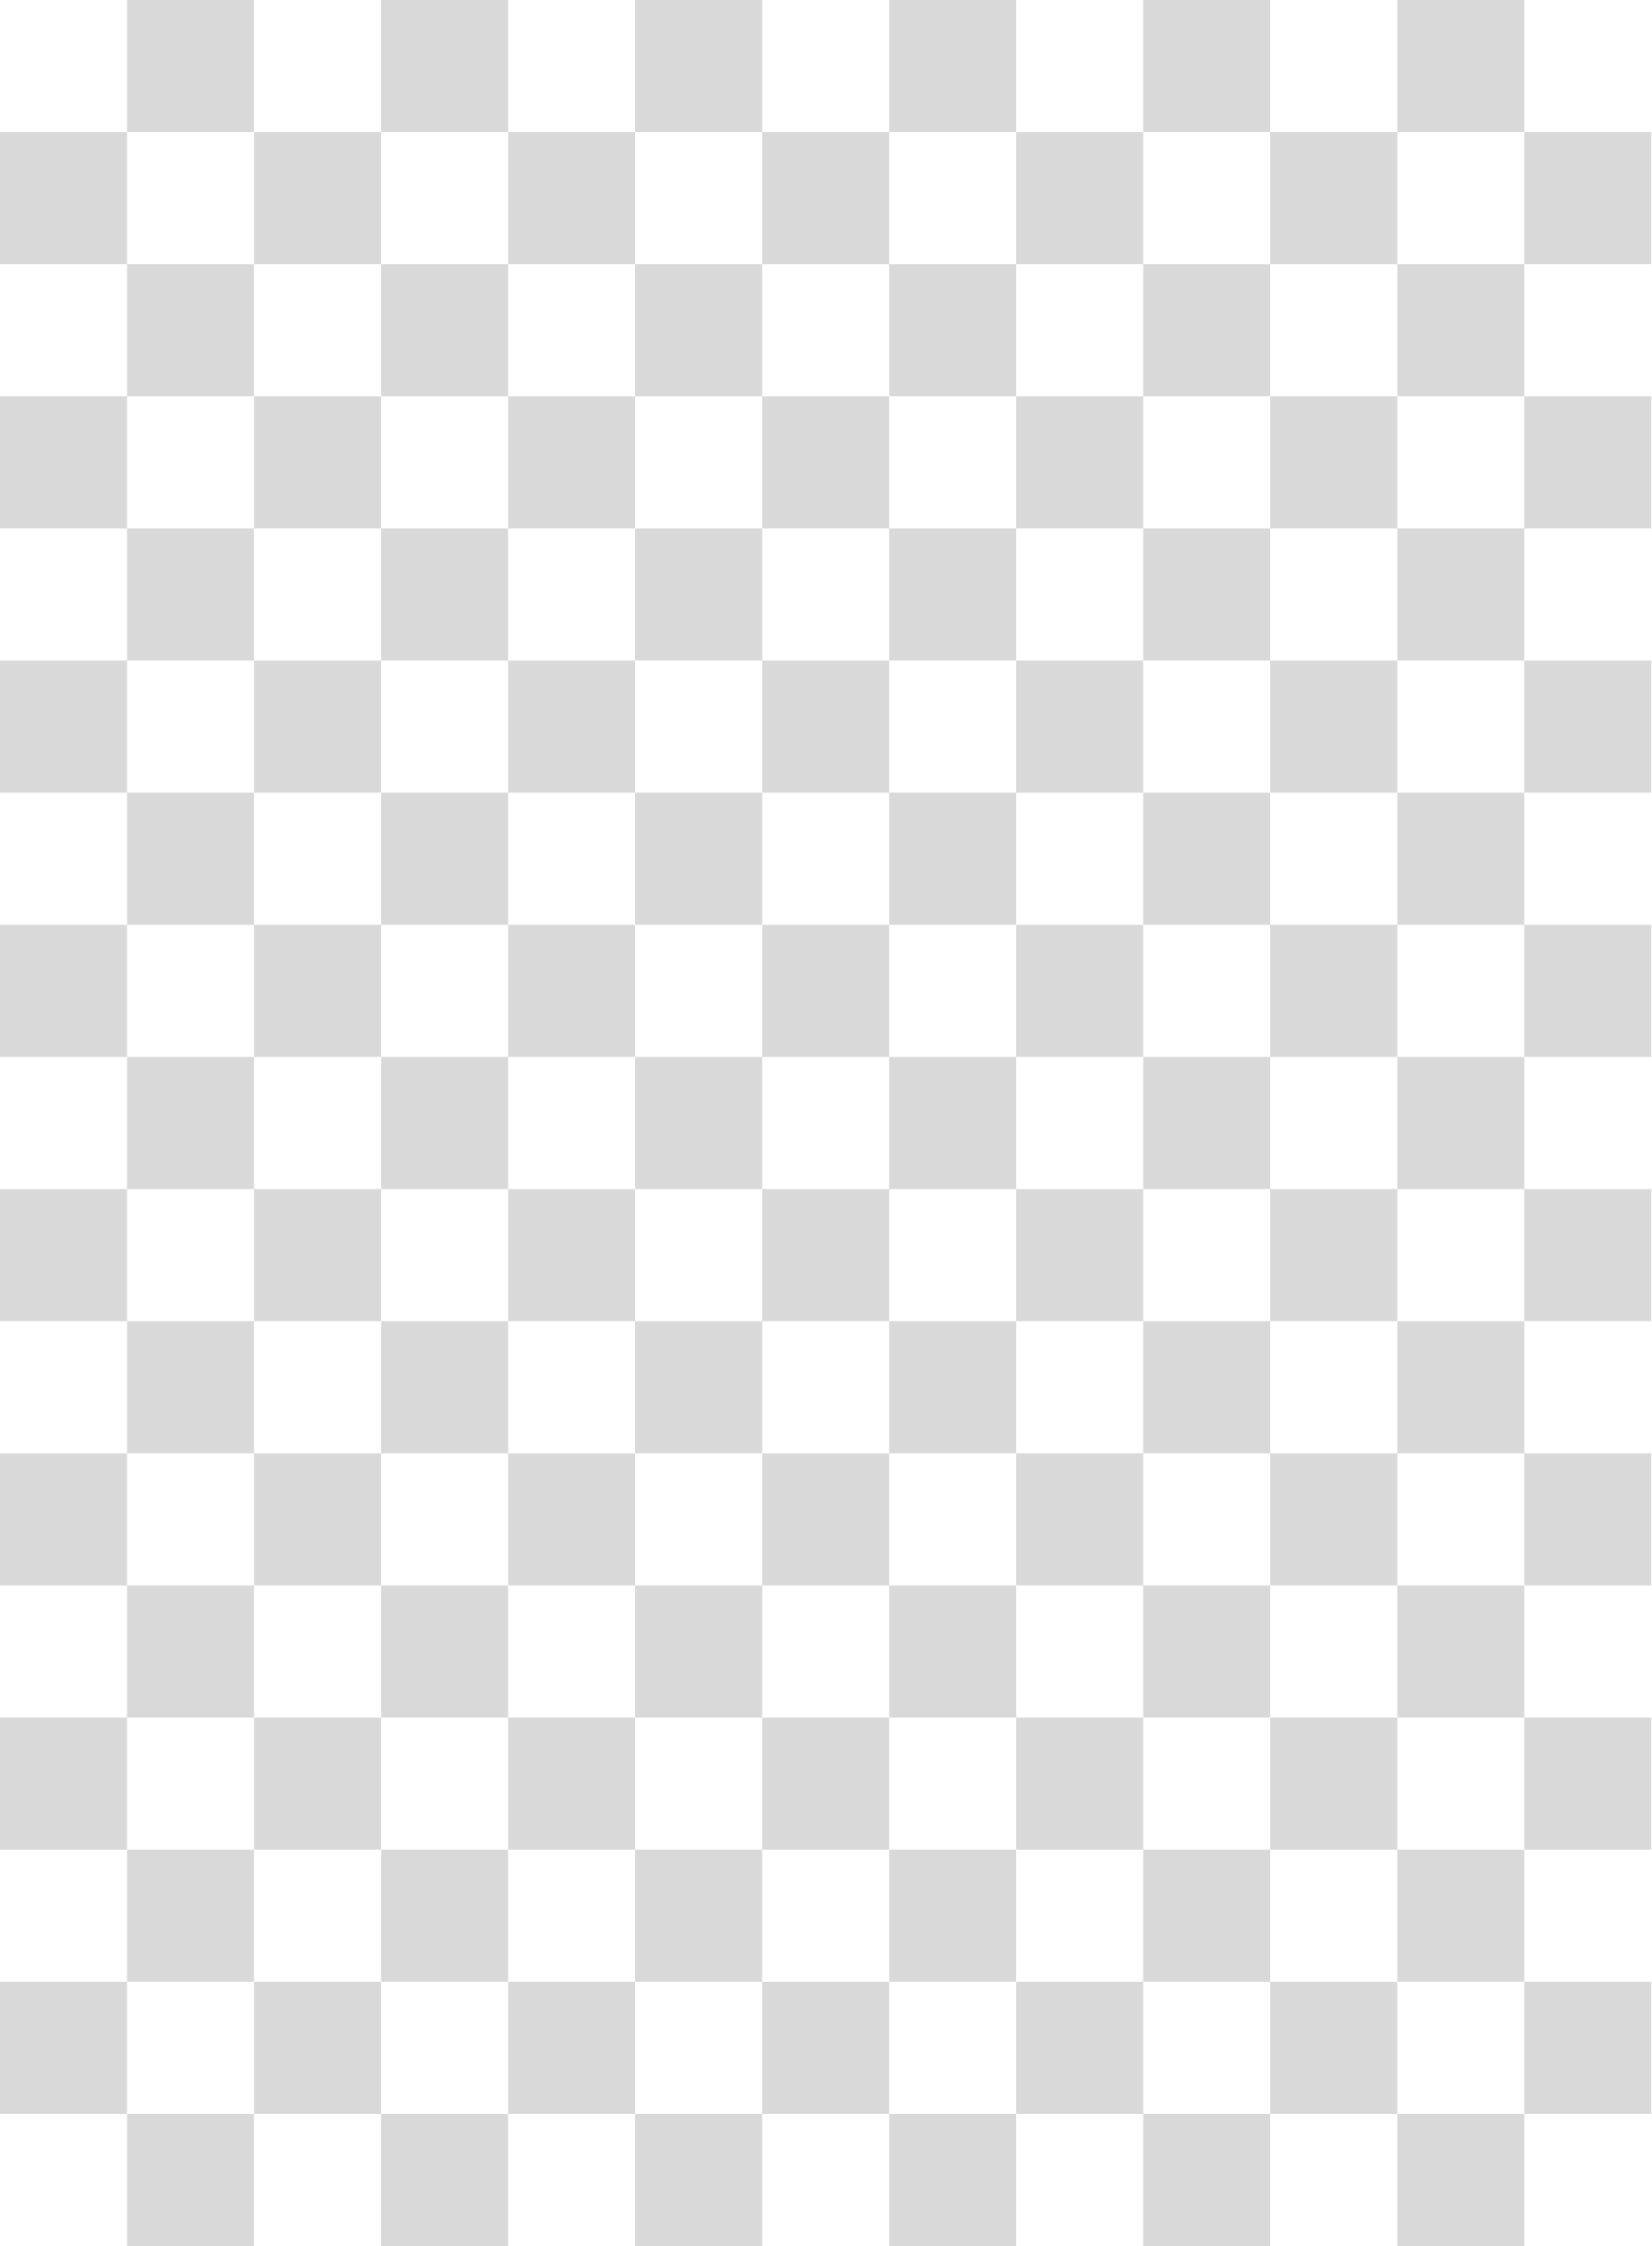
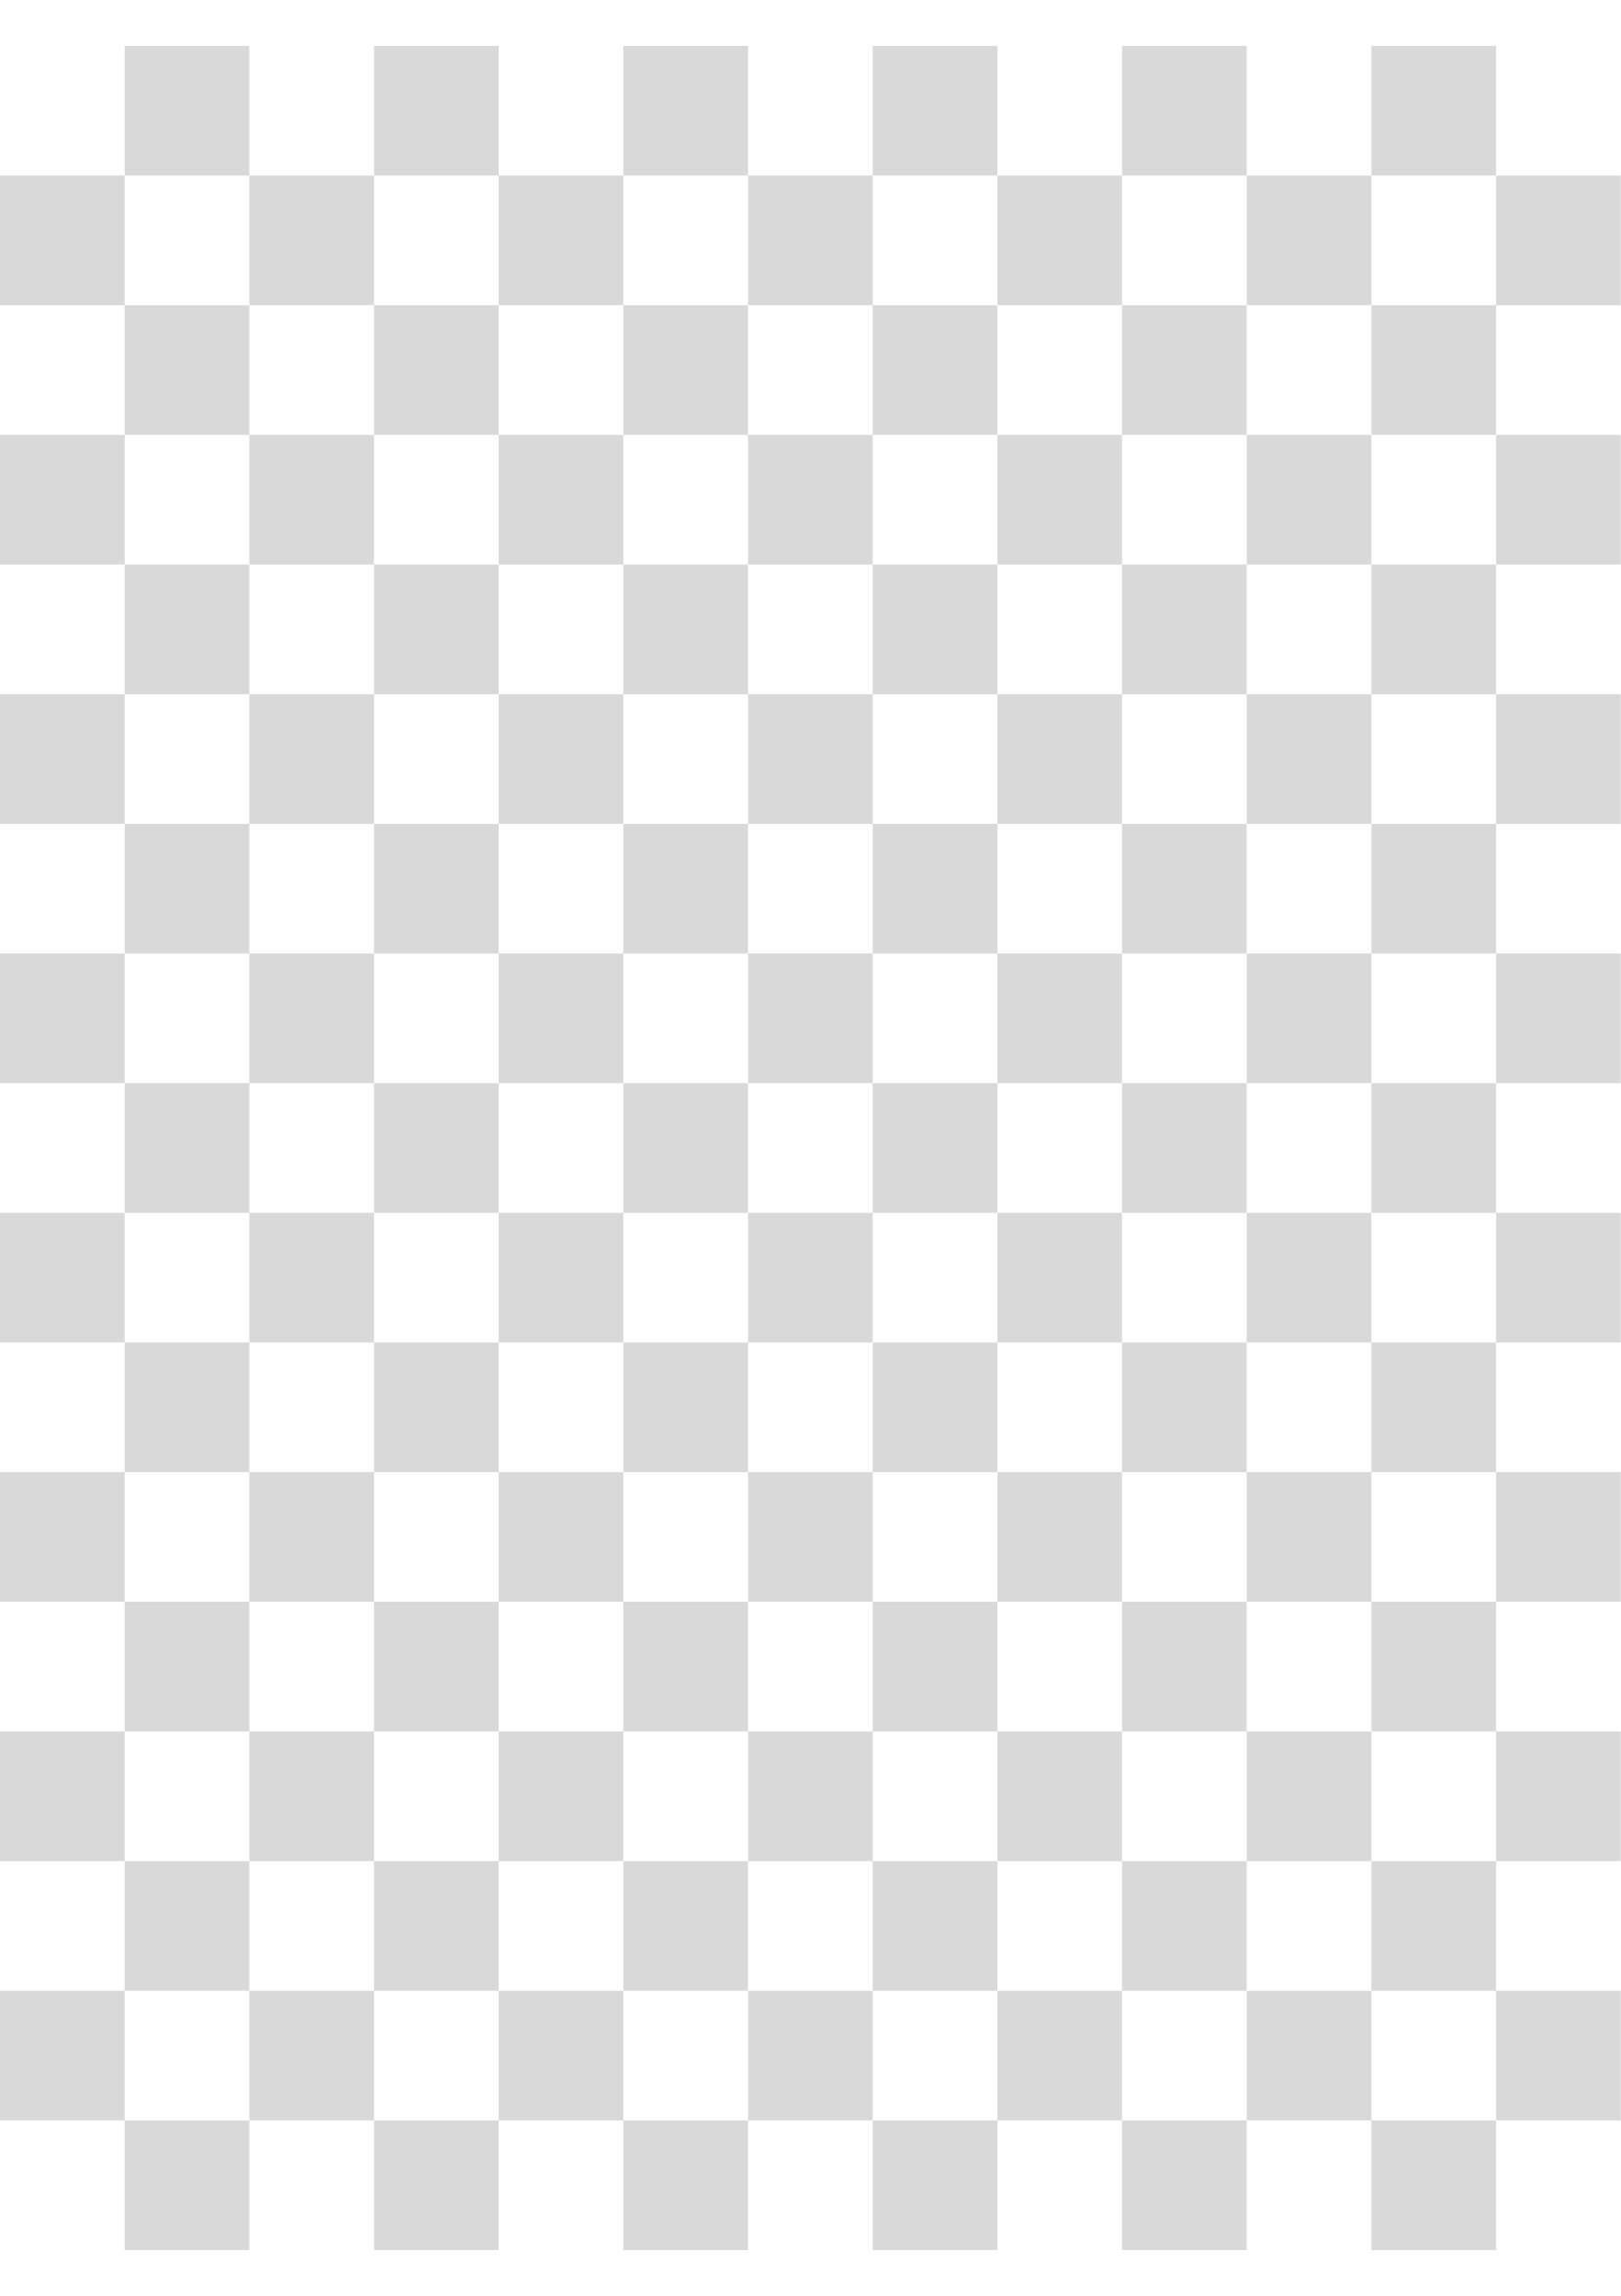
- <svg xmlns="http://www.w3.org/2000/svg" width="50" height="68" viewBox="0 0 50 68" fill="none">
+ <svg xmlns="http://www.w3.org/2000/svg" width="48" height="68" viewBox="0 0 50 68" fill="none">
  <path d="M50 64C50 66.209 48.209 68 46 68H4C1.791 68 0 66.209 0 64V4C0 1.791 1.791 0 4 0H46C48.209 0 50 1.791 50 4V64Z" fill="#FEFFFE" />
  <path fill-rule="evenodd" clip-rule="evenodd" d="M3.846 4V0H7.692V4H3.846ZM0 4V8H3.846V4H0ZM23.077 4V8H19.231V4H23.077ZM19.231 64V68H23.077V64H26.923V60H23.077V56H26.923V52H23.077V48H26.923V44H23.077V40H26.923V36H23.077V32H26.923V28H23.077V24H26.923V20H23.077V16H26.923V12H23.077V8H26.923V4H23.077V0H19.231L19.231 4H15.385V8H19.231V12H15.385V16H19.231V20H15.385V24H19.231L19.231 28H15.385V32H19.231V36H15.385V40H19.231V44H15.385V48H19.231V52H15.385V56H19.231L19.231 60H15.385V64H19.231ZM19.231 64V60H23.077V64H19.231ZM19.231 56V52H23.077V56H19.231ZM19.231 48V44H23.077V48H19.231ZM19.231 40V36H23.077V40H19.231ZM19.231 32L19.231 28H23.077V32H19.231ZM19.231 24V20H23.077V24H19.231ZM19.231 16H23.077V12H19.231V16ZM0 40V36H3.846V40H0ZM0 16V12H3.846V16H0ZM0 48V44H3.846V48H0ZM0 24V20H3.846V24H0ZM0 56V52H3.846V56H0ZM3.846 28V24H7.692V28H3.846ZM26.923 24V28H30.769V32H26.923V36H30.769V40H26.923V44H30.769V48H26.923V52H30.769V56H26.923V60H30.769V64H26.923V68H30.769V64H34.615V68H38.461V64H34.615V60H38.461V56H34.615V52H38.461V48H34.615V44H38.461V40H34.615V36H38.461V32H34.615L34.615 28H38.461V24H34.615V20H38.461V16H34.615V12H38.461V8H34.615V4H38.461V0H34.615L34.615 4H30.769V0H26.923V4H30.769V8H26.923V12H30.769V16H26.923V20H30.769V24H26.923ZM34.615 8H30.769V12H34.615V8ZM34.615 16H30.769V20H34.615V16ZM34.615 24L34.615 28H30.769V24H34.615ZM34.615 32V36H30.769V32H34.615ZM34.615 40H30.769V44H34.615V40ZM34.615 48H30.769V52H34.615V48ZM34.615 56L34.615 60H30.769V56H34.615ZM3.846 60V56H7.692V60H3.846ZM3.846 64V68H7.692V64H3.846ZM0 32V28H3.846V32H0ZM0 64V60H3.846V64H0ZM3.846 36V32H7.692V36H3.846ZM3.846 12V8H7.692V12H3.846ZM3.846 44V40H7.692V44H3.846ZM3.846 20V16H7.692V20H3.846ZM3.846 52V48H7.692V52H3.846ZM7.692 8V4H11.539V8H7.692ZM7.692 40V36H11.539V40H7.692ZM7.692 16V12H11.539V16H7.692ZM7.692 48V44H11.539V48H7.692ZM7.692 24V20H11.539V24H7.692ZM7.692 56V52H11.539V56H7.692ZM11.539 28V24H15.385V28H11.539ZM11.539 60V56H15.385V60H11.539ZM11.539 64V68H15.385V64H11.539ZM7.692 32V28H11.539V32H7.692ZM7.692 64V60H11.539V64H7.692ZM11.539 4V0H15.385V4H11.539ZM11.539 36V32H15.385V36H11.539ZM11.539 12V8H15.385V12H11.539ZM11.539 44V40H15.385V44H11.539ZM11.539 20V16H15.385V20H11.539ZM11.539 52V48H15.385V52H11.539ZM38.461 4V8H42.308V12H38.461V16H42.308V20H38.461V24H42.308L42.308 28H38.461V32H42.308V36H38.461V40H42.308V44H38.461V48H42.308V52H38.461V56H42.308L42.308 60H38.461V64H42.308V68H46.154V64H42.308V60H46.154V56H42.308V52H46.154V48H42.308V44H46.154V40H42.308V36H46.154V32H42.308L42.308 28H46.154V24H42.308V20H46.154V16H42.308V12H46.154V8H42.308V4H46.154V0H42.308L42.308 4H38.461ZM46.154 32V28H50V32H46.154ZM46.154 60V64H50V60H46.154ZM46.154 8V4H50V8H46.154ZM46.154 36V40H50V36H46.154ZM46.154 16V12H50V16H46.154ZM46.154 44V48H50V44H46.154ZM46.154 24V20H50V24H46.154ZM46.154 52V56H50V52H46.154Z" fill="#D9D9D9" fill-opacity="1.0" />
</svg>
